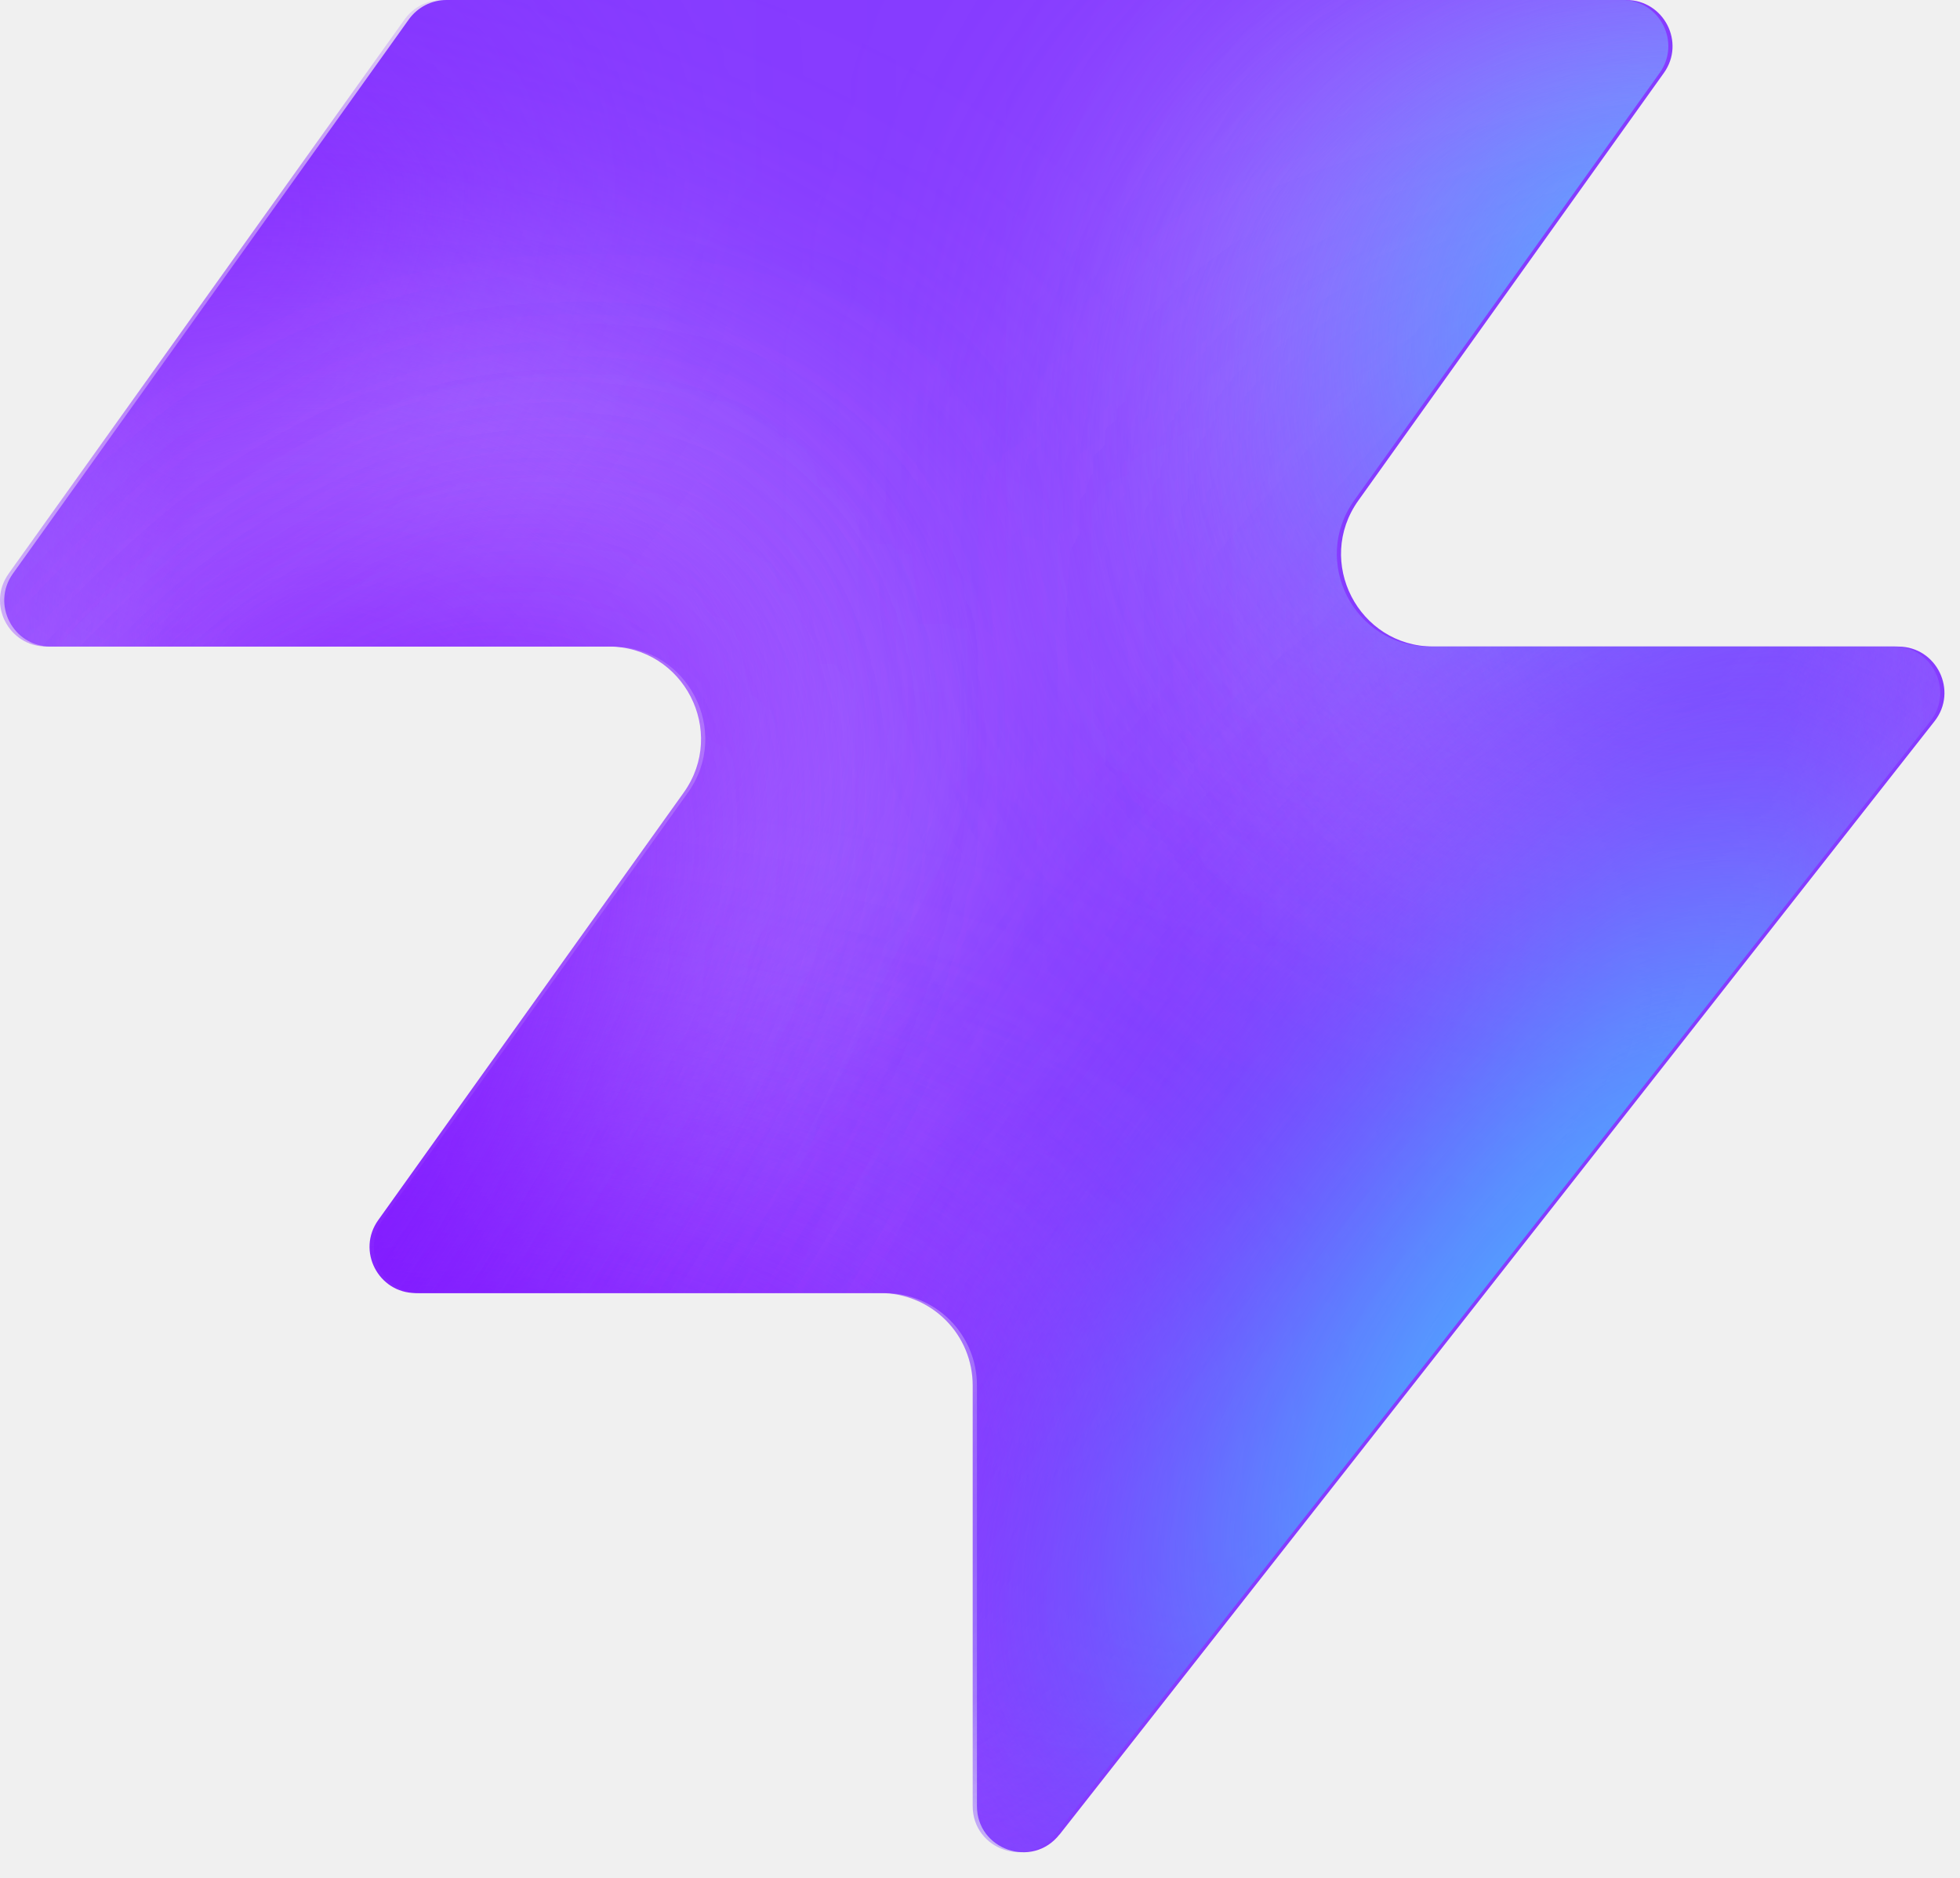
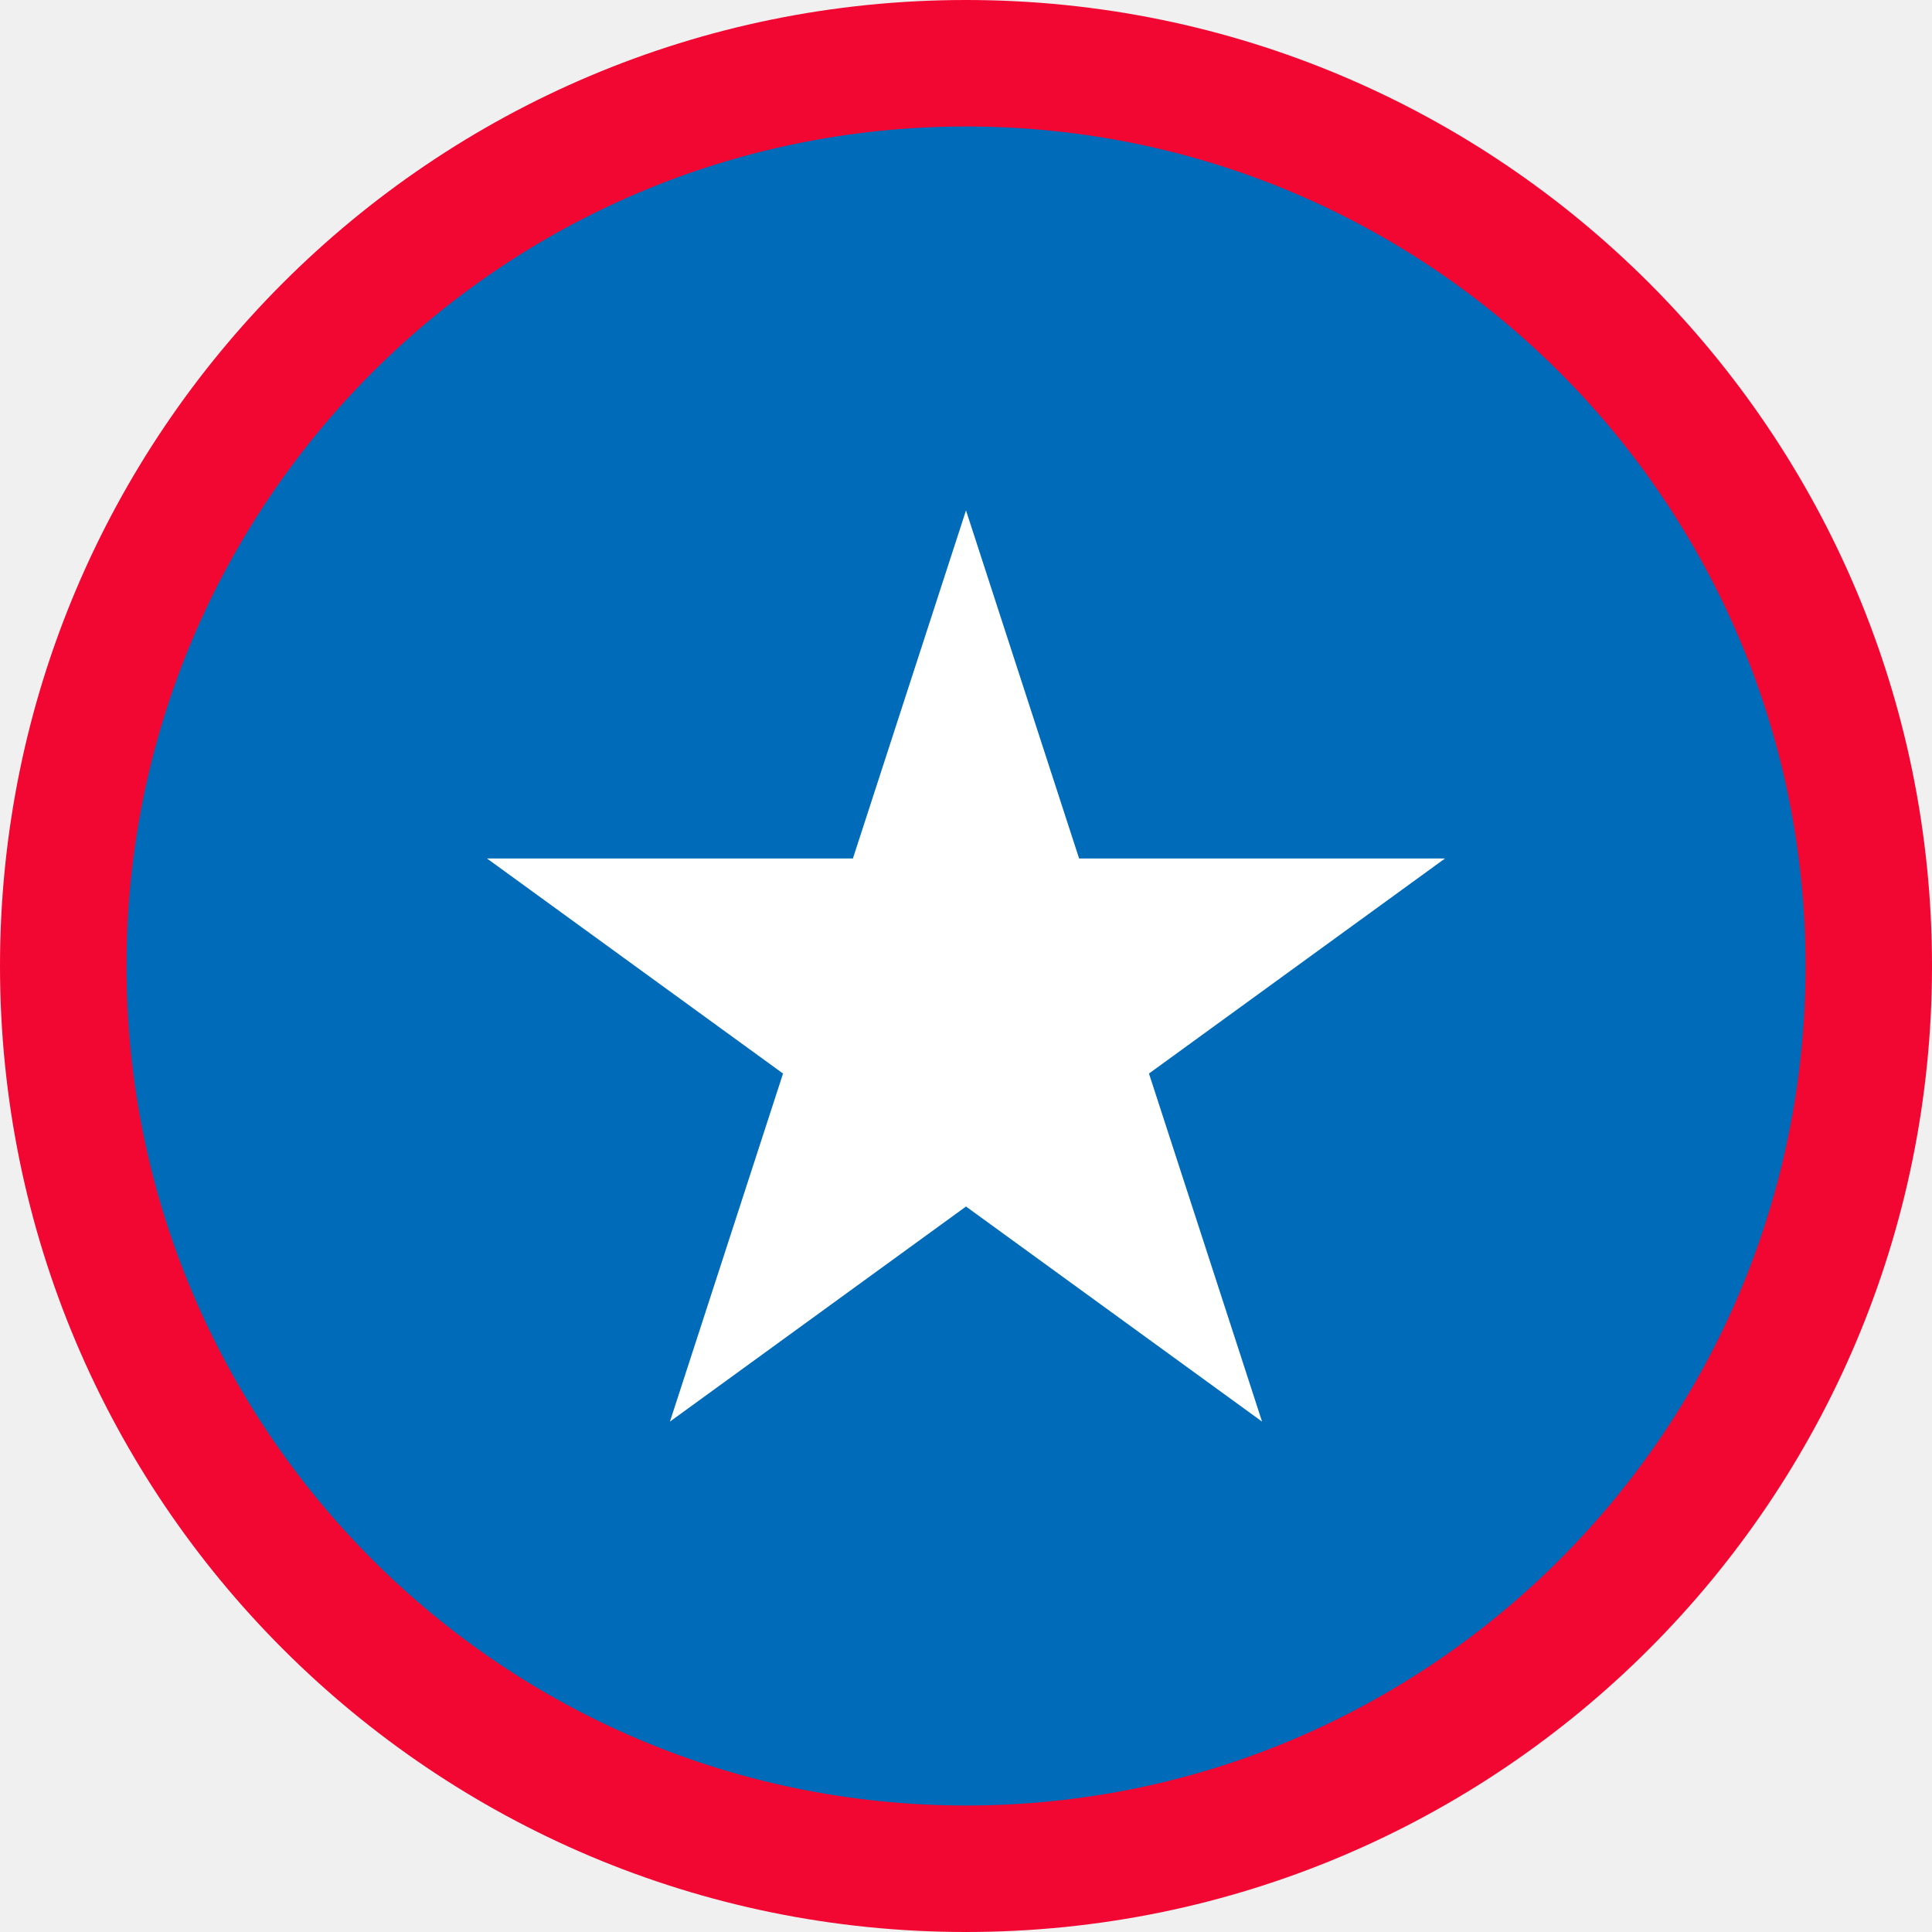
- <svg xmlns="http://www.w3.org/2000/svg" width="48" height="46" fill="none" viewBox="0 0 48 46">
-   <path fill="#863bff" d="M25.946 44.938c-.664.845-2.021.375-2.021-.698V33.937a2.26 2.26 0 0 0-2.262-2.262H10.287c-.92 0-1.456-1.04-.92-1.788l7.48-10.471c1.07-1.497 0-3.578-1.842-3.578H1.237c-.92 0-1.456-1.04-.92-1.788L10.013.474c.214-.297.556-.474.92-.474h28.894c.92 0 1.456 1.04.92 1.788l-7.48 10.471c-1.07 1.498 0 3.579 1.842 3.579h11.377c.943 0 1.473 1.088.89 1.83L25.947 44.94z" style="fill:#863bff;fill:color(display-p3 .525 .23 1);fill-opacity:1" />
-   <mask id="a" width="48" height="46" x="0" y="0" maskUnits="userSpaceOnUse" style="mask-type:alpha">
-     <path fill="#000" d="M25.842 44.938c-.664.844-2.021.375-2.021-.698V33.937a2.26 2.26 0 0 0-2.262-2.262H10.183c-.92 0-1.456-1.04-.92-1.788l7.48-10.471c1.07-1.498 0-3.579-1.842-3.579H1.133c-.92 0-1.456-1.04-.92-1.787L9.91.473c.214-.297.556-.474.92-.474h28.894c.92 0 1.456 1.04.92 1.788l-7.48 10.471c-1.07 1.498 0 3.578 1.842 3.578h11.377c.943 0 1.473 1.088.89 1.832L25.843 44.94z" style="fill:#000;fill-opacity:1" />
-   </mask>
-   <g mask="url(#a)">
-     <g filter="url(#b)">
-       <ellipse cx="5.508" cy="14.704" fill="#ede6ff" rx="5.508" ry="14.704" style="fill:#ede6ff;fill:color(display-p3 .927 .903 1);fill-opacity:1" transform="matrix(.00324 1 1 -.00324 -4.47 31.516)" />
-     </g>
-     <g filter="url(#c)">
-       <ellipse cx="10.399" cy="29.851" fill="#ede6ff" rx="10.399" ry="29.851" style="fill:#ede6ff;fill:color(display-p3 .927 .903 1);fill-opacity:1" transform="matrix(.00324 1 1 -.00324 -39.328 7.883)" />
-     </g>
-     <g filter="url(#d)">
-       <ellipse cx="5.508" cy="30.487" fill="#7e14ff" rx="5.508" ry="30.487" style="fill:#7e14ff;fill:color(display-p3 .492 .077 1);fill-opacity:1" transform="rotate(89.814 -25.913 -14.639)scale(1 -1)" />
-     </g>
-     <g filter="url(#e)">
-       <ellipse cx="5.508" cy="30.599" fill="#7e14ff" rx="5.508" ry="30.599" style="fill:#7e14ff;fill:color(display-p3 .492 .077 1);fill-opacity:1" transform="rotate(89.814 -32.644 -3.334)scale(1 -1)" />
-     </g>
-     <g filter="url(#f)">
-       <ellipse cx="5.508" cy="30.599" fill="#7e14ff" rx="5.508" ry="30.599" style="fill:#7e14ff;fill:color(display-p3 .492 .077 1);fill-opacity:1" transform="matrix(.00324 1 1 -.00324 -34.34 30.47)" />
-     </g>
-     <g filter="url(#g)">
-       <ellipse cx="14.072" cy="22.078" fill="#ede6ff" rx="14.072" ry="22.078" style="fill:#ede6ff;fill:color(display-p3 .927 .903 1);fill-opacity:1" transform="rotate(93.35 24.506 48.493)scale(-1 1)" />
-     </g>
-     <g filter="url(#h)">
-       <ellipse cx="3.47" cy="21.501" fill="#7e14ff" rx="3.47" ry="21.501" style="fill:#7e14ff;fill:color(display-p3 .492 .077 1);fill-opacity:1" transform="rotate(89.009 28.708 47.59)scale(-1 1)" />
-     </g>
-     <g filter="url(#i)">
-       <ellipse cx="3.47" cy="21.501" fill="#7e14ff" rx="3.47" ry="21.501" style="fill:#7e14ff;fill:color(display-p3 .492 .077 1);fill-opacity:1" transform="rotate(89.009 28.708 47.59)scale(-1 1)" />
-     </g>
-     <g filter="url(#j)">
-       <ellipse cx=".387" cy="8.972" fill="#7e14ff" rx="4.407" ry="29.108" style="fill:#7e14ff;fill:color(display-p3 .492 .077 1);fill-opacity:1" transform="rotate(39.51 .387 8.972)" />
-     </g>
-     <g filter="url(#k)">
-       <ellipse cx="47.523" cy="-6.092" fill="#7e14ff" rx="4.407" ry="29.108" style="fill:#7e14ff;fill:color(display-p3 .492 .077 1);fill-opacity:1" transform="rotate(37.892 47.523 -6.092)" />
-     </g>
-     <g filter="url(#l)">
-       <ellipse cx="41.412" cy="6.333" fill="#47bfff" rx="5.971" ry="9.665" style="fill:#47bfff;fill:color(display-p3 .28 .748 1);fill-opacity:1" transform="rotate(37.892 41.412 6.333)" />
-     </g>
-     <g filter="url(#m)">
-       <ellipse cx="-1.879" cy="38.332" fill="#7e14ff" rx="4.407" ry="29.108" style="fill:#7e14ff;fill:color(display-p3 .492 .077 1);fill-opacity:1" transform="rotate(37.892 -1.88 38.332)" />
-     </g>
-     <g filter="url(#n)">
-       <ellipse cx="-1.879" cy="38.332" fill="#7e14ff" rx="4.407" ry="29.108" style="fill:#7e14ff;fill:color(display-p3 .492 .077 1);fill-opacity:1" transform="rotate(37.892 -1.88 38.332)" />
-     </g>
-     <g filter="url(#o)">
-       <ellipse cx="35.651" cy="29.907" fill="#7e14ff" rx="4.407" ry="29.108" style="fill:#7e14ff;fill:color(display-p3 .492 .077 1);fill-opacity:1" transform="rotate(37.892 35.651 29.907)" />
-     </g>
-     <g filter="url(#p)">
-       <ellipse cx="38.418" cy="32.4" fill="#47bfff" rx="5.971" ry="15.297" style="fill:#47bfff;fill:color(display-p3 .28 .748 1);fill-opacity:1" transform="rotate(37.892 38.418 32.4)" />
-     </g>
-   </g>
-   <defs>
-     <filter id="b" width="60.045" height="41.654" x="-19.77" y="16.149" color-interpolation-filters="sRGB" filterUnits="userSpaceOnUse">
-       <feFlood flood-opacity="0" result="BackgroundImageFix" />
-       <feBlend in="SourceGraphic" in2="BackgroundImageFix" result="shape" />
-       <feGaussianBlur result="effect1_foregroundBlur_2002_17158" stdDeviation="7.659" />
-     </filter>
-     <filter id="c" width="90.34" height="51.437" x="-54.613" y="-7.533" color-interpolation-filters="sRGB" filterUnits="userSpaceOnUse">
-       <feFlood flood-opacity="0" result="BackgroundImageFix" />
-       <feBlend in="SourceGraphic" in2="BackgroundImageFix" result="shape" />
-       <feGaussianBlur result="effect1_foregroundBlur_2002_17158" stdDeviation="7.659" />
-     </filter>
-     <filter id="d" width="79.355" height="29.4" x="-49.64" y="2.03" color-interpolation-filters="sRGB" filterUnits="userSpaceOnUse">
-       <feFlood flood-opacity="0" result="BackgroundImageFix" />
-       <feBlend in="SourceGraphic" in2="BackgroundImageFix" result="shape" />
-       <feGaussianBlur result="effect1_foregroundBlur_2002_17158" stdDeviation="4.596" />
-     </filter>
-     <filter id="e" width="79.579" height="29.4" x="-45.045" y="20.029" color-interpolation-filters="sRGB" filterUnits="userSpaceOnUse">
-       <feFlood flood-opacity="0" result="BackgroundImageFix" />
-       <feBlend in="SourceGraphic" in2="BackgroundImageFix" result="shape" />
-       <feGaussianBlur result="effect1_foregroundBlur_2002_17158" stdDeviation="4.596" />
-     </filter>
-     <filter id="f" width="79.579" height="29.4" x="-43.513" y="21.178" color-interpolation-filters="sRGB" filterUnits="userSpaceOnUse">
-       <feFlood flood-opacity="0" result="BackgroundImageFix" />
-       <feBlend in="SourceGraphic" in2="BackgroundImageFix" result="shape" />
-       <feGaussianBlur result="effect1_foregroundBlur_2002_17158" stdDeviation="4.596" />
-     </filter>
-     <filter id="g" width="74.749" height="58.852" x="15.756" y="-17.901" color-interpolation-filters="sRGB" filterUnits="userSpaceOnUse">
-       <feFlood flood-opacity="0" result="BackgroundImageFix" />
-       <feBlend in="SourceGraphic" in2="BackgroundImageFix" result="shape" />
-       <feGaussianBlur result="effect1_foregroundBlur_2002_17158" stdDeviation="7.659" />
-     </filter>
-     <filter id="h" width="61.377" height="25.362" x="23.548" y="2.284" color-interpolation-filters="sRGB" filterUnits="userSpaceOnUse">
-       <feFlood flood-opacity="0" result="BackgroundImageFix" />
-       <feBlend in="SourceGraphic" in2="BackgroundImageFix" result="shape" />
-       <feGaussianBlur result="effect1_foregroundBlur_2002_17158" stdDeviation="4.596" />
-     </filter>
-     <filter id="i" width="61.377" height="25.362" x="23.548" y="2.284" color-interpolation-filters="sRGB" filterUnits="userSpaceOnUse">
-       <feFlood flood-opacity="0" result="BackgroundImageFix" />
-       <feBlend in="SourceGraphic" in2="BackgroundImageFix" result="shape" />
-       <feGaussianBlur result="effect1_foregroundBlur_2002_17158" stdDeviation="4.596" />
-     </filter>
-     <filter id="j" width="56.045" height="63.649" x="-27.636" y="-22.853" color-interpolation-filters="sRGB" filterUnits="userSpaceOnUse">
-       <feFlood flood-opacity="0" result="BackgroundImageFix" />
-       <feBlend in="SourceGraphic" in2="BackgroundImageFix" result="shape" />
-       <feGaussianBlur result="effect1_foregroundBlur_2002_17158" stdDeviation="4.596" />
-     </filter>
-     <filter id="k" width="54.814" height="64.646" x="20.116" y="-38.415" color-interpolation-filters="sRGB" filterUnits="userSpaceOnUse">
-       <feFlood flood-opacity="0" result="BackgroundImageFix" />
-       <feBlend in="SourceGraphic" in2="BackgroundImageFix" result="shape" />
-       <feGaussianBlur result="effect1_foregroundBlur_2002_17158" stdDeviation="4.596" />
-     </filter>
-     <filter id="l" width="33.541" height="35.313" x="24.641" y="-11.323" color-interpolation-filters="sRGB" filterUnits="userSpaceOnUse">
-       <feFlood flood-opacity="0" result="BackgroundImageFix" />
-       <feBlend in="SourceGraphic" in2="BackgroundImageFix" result="shape" />
-       <feGaussianBlur result="effect1_foregroundBlur_2002_17158" stdDeviation="4.596" />
-     </filter>
-     <filter id="m" width="54.814" height="64.646" x="-29.286" y="6.009" color-interpolation-filters="sRGB" filterUnits="userSpaceOnUse">
-       <feFlood flood-opacity="0" result="BackgroundImageFix" />
-       <feBlend in="SourceGraphic" in2="BackgroundImageFix" result="shape" />
-       <feGaussianBlur result="effect1_foregroundBlur_2002_17158" stdDeviation="4.596" />
-     </filter>
-     <filter id="n" width="54.814" height="64.646" x="-29.286" y="6.009" color-interpolation-filters="sRGB" filterUnits="userSpaceOnUse">
-       <feFlood flood-opacity="0" result="BackgroundImageFix" />
-       <feBlend in="SourceGraphic" in2="BackgroundImageFix" result="shape" />
-       <feGaussianBlur result="effect1_foregroundBlur_2002_17158" stdDeviation="4.596" />
-     </filter>
-     <filter id="o" width="54.814" height="64.646" x="8.244" y="-2.416" color-interpolation-filters="sRGB" filterUnits="userSpaceOnUse">
-       <feFlood flood-opacity="0" result="BackgroundImageFix" />
-       <feBlend in="SourceGraphic" in2="BackgroundImageFix" result="shape" />
-       <feGaussianBlur result="effect1_foregroundBlur_2002_17158" stdDeviation="4.596" />
-     </filter>
-     <filter id="p" width="39.409" height="43.623" x="18.713" y="10.588" color-interpolation-filters="sRGB" filterUnits="userSpaceOnUse">
-       <feFlood flood-opacity="0" result="BackgroundImageFix" />
-       <feBlend in="SourceGraphic" in2="BackgroundImageFix" result="shape" />
-       <feGaussianBlur result="effect1_foregroundBlur_2002_17158" stdDeviation="4.596" />
-     </filter>
-   </defs>
+ <svg xmlns="http://www.w3.org/2000/svg" viewBox="0 0 512 512" width="512" height="512" role="img" aria-label="Hospital Yumbel">
+   <circle cx="256" cy="256" r="256" fill="#F10732" />
+   <circle cx="256" cy="256" r="222.48" fill="#006BB9" />
+   <path fill="#fff" d="M256.00 135.26 L285.97 227.50 L382.95 227.50 L304.49 284.50 L334.46 376.74 L256.00 319.74 L177.54 376.74 L207.51 284.50 L129.05 227.50 L226.03 227.50 Z" />
</svg>
